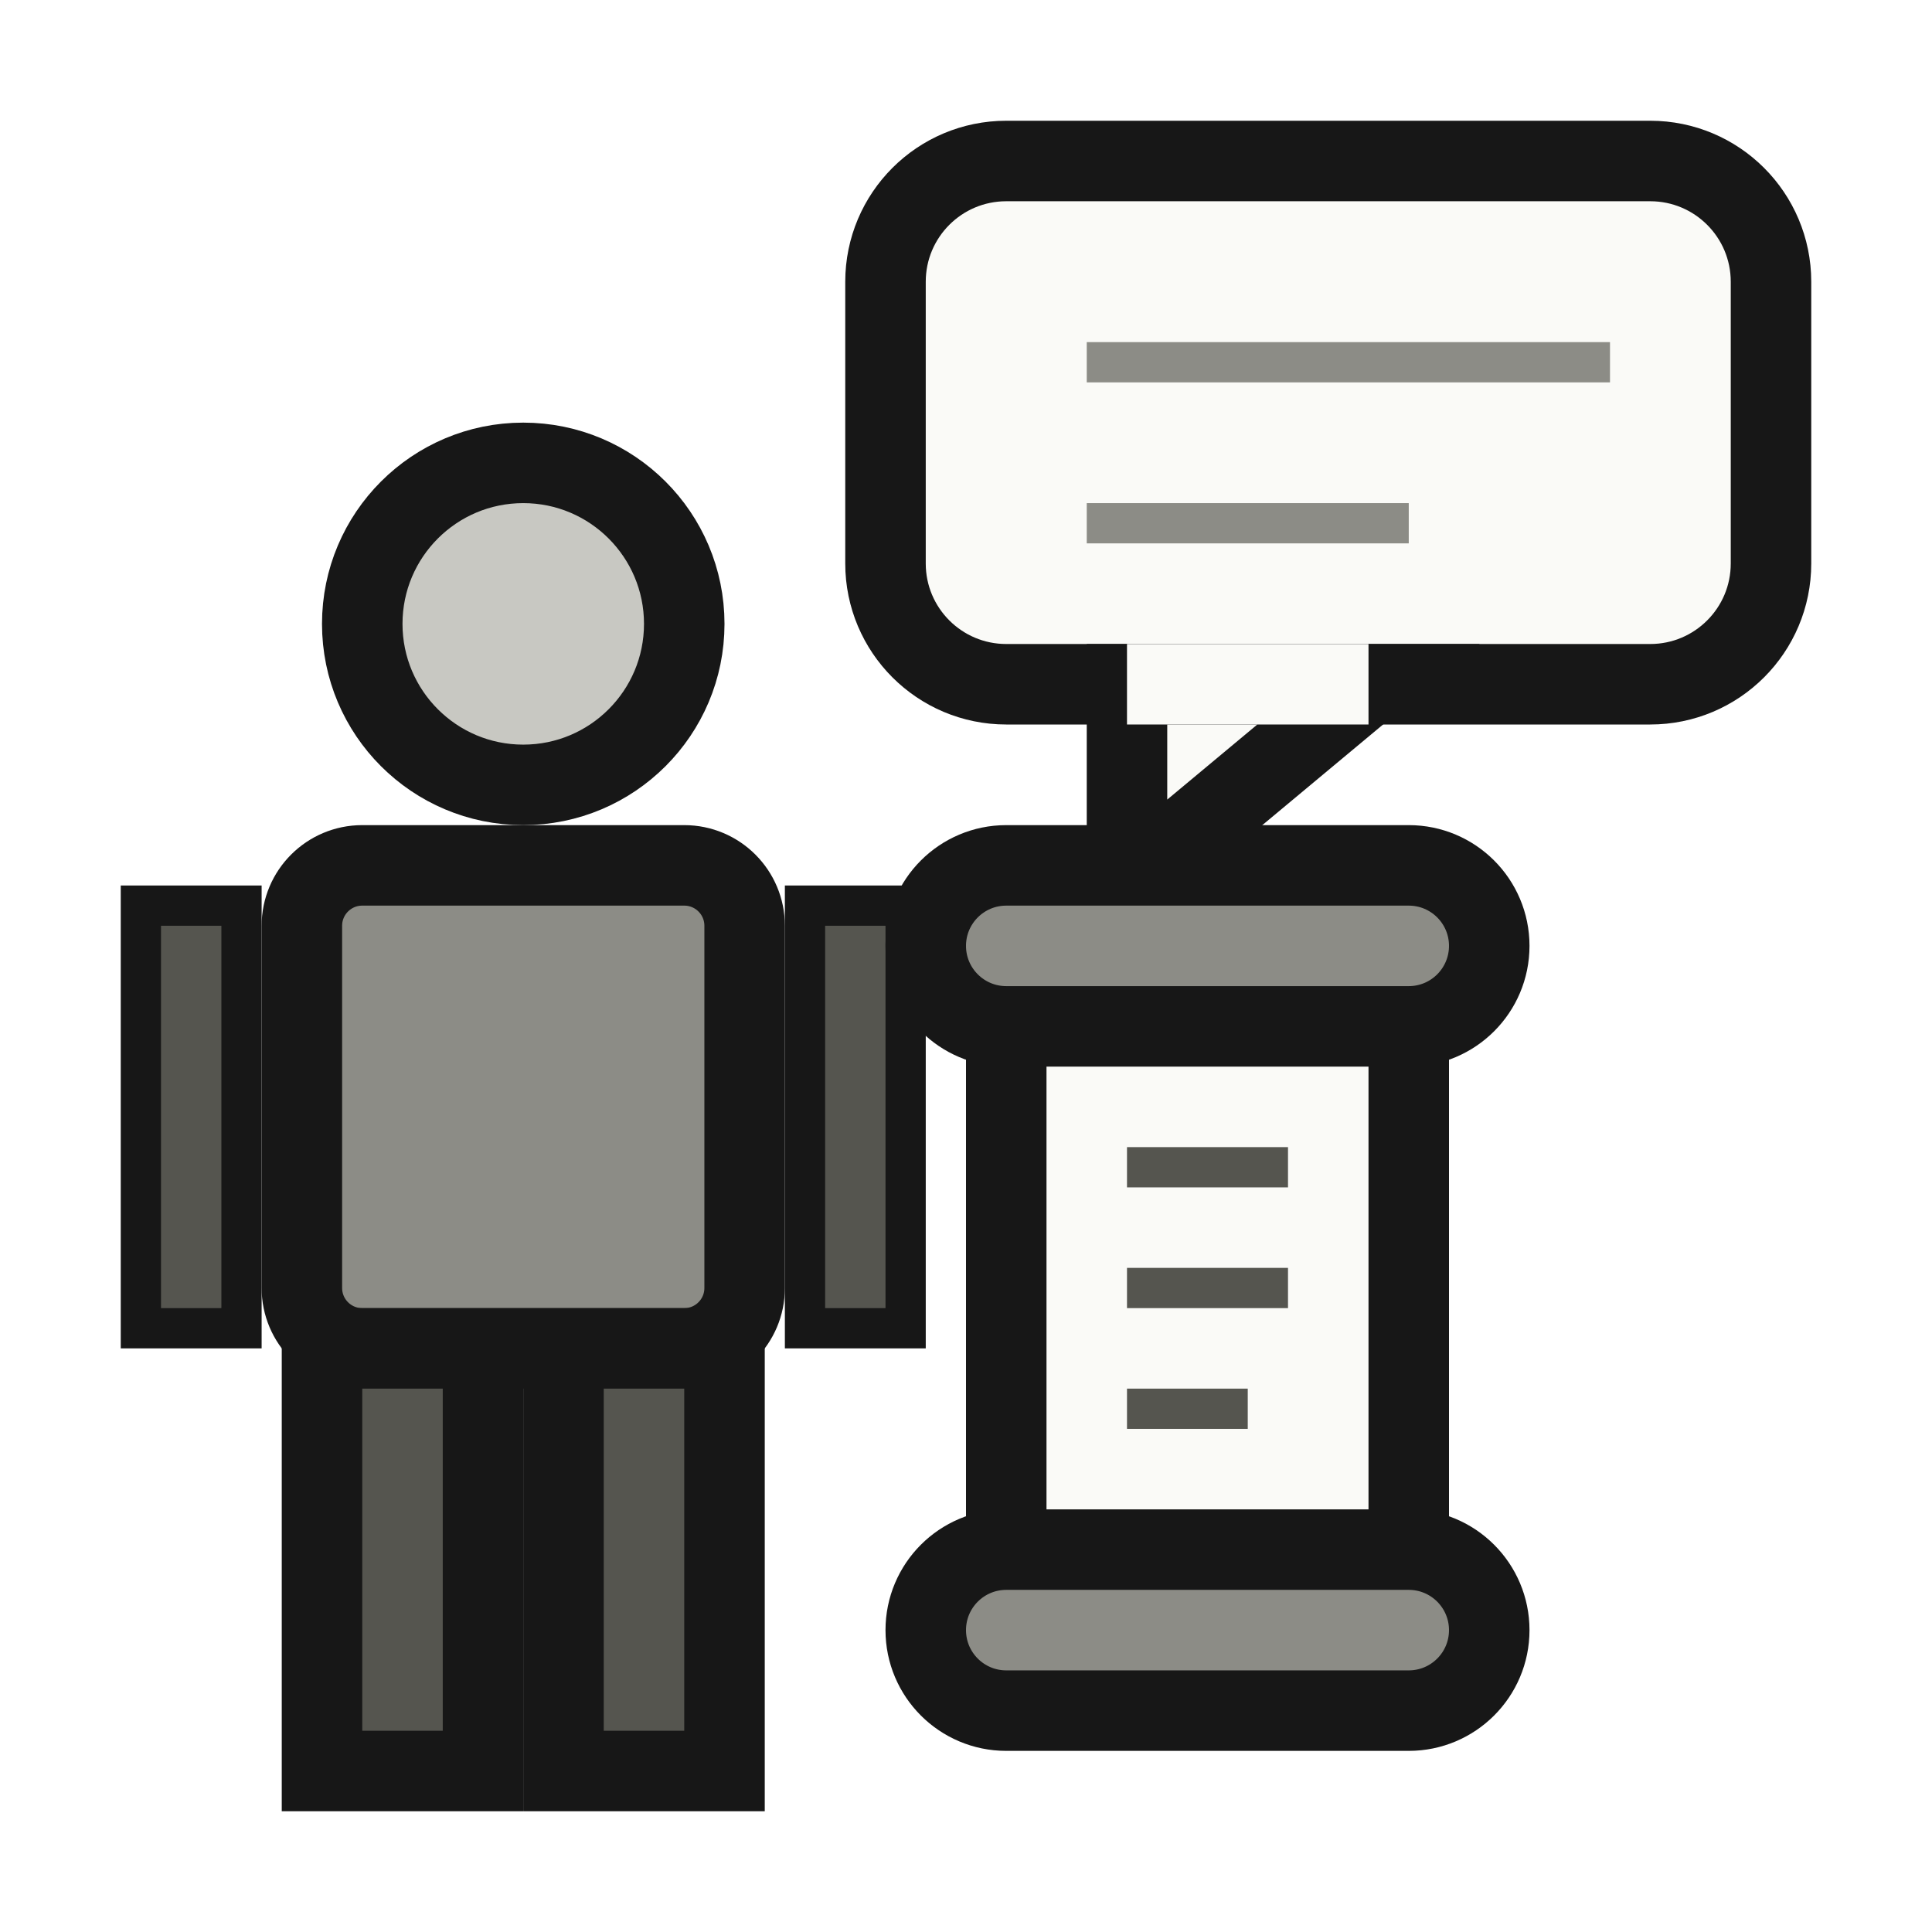
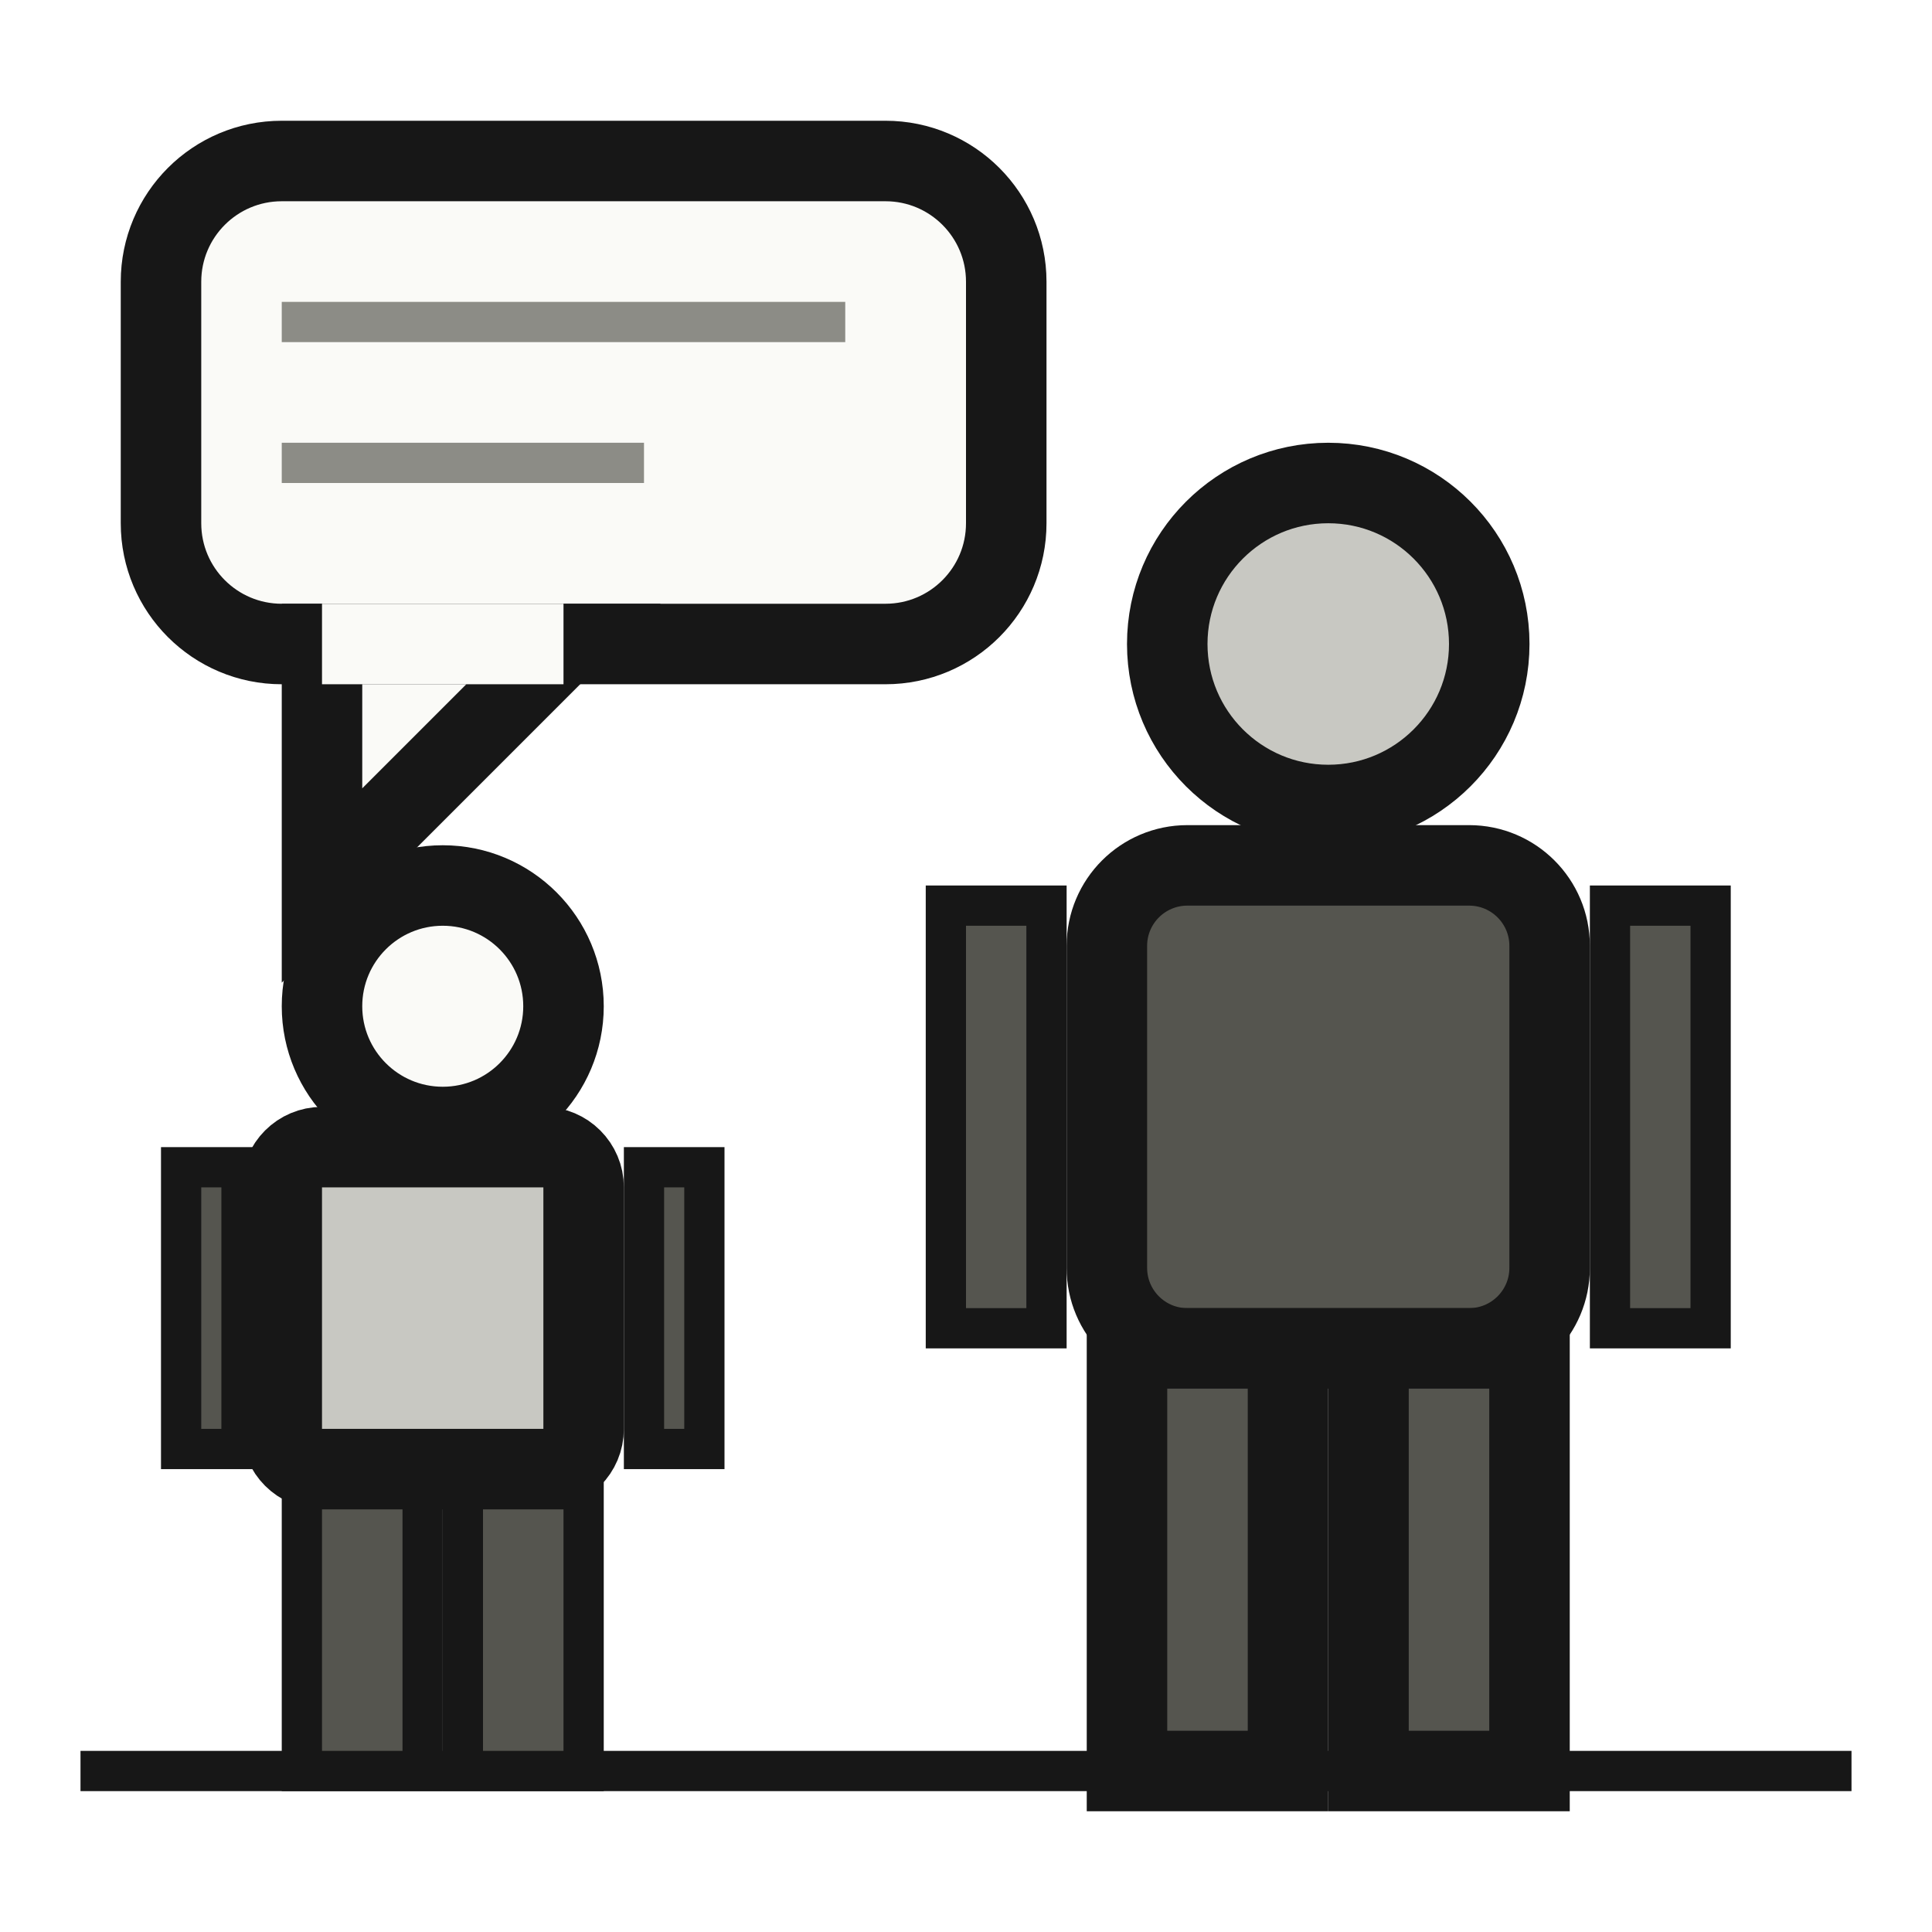
<svg xmlns="http://www.w3.org/2000/svg" viewBox="0 0 48 48">
-   <circle cx="13" cy="15.5" r="4" fill="#c8c8c2" stroke="#171717" stroke-width="2" />
-   <rect x="7.5" y="21.5" width="11" height="12" rx="1.5" fill="#8c8c86" stroke="#171717" stroke-width="2" />
-   <rect x="3.5" y="22.5" width="2.5" height="10.5" fill="#55554f" stroke="#171717" stroke-width="1" />
-   <rect x="20" y="22.5" width="2.5" height="10.5" fill="#55554f" stroke="#171717" stroke-width="1" />
-   <rect x="8" y="33.5" width="4" height="10.5" fill="#55554f" stroke="#171717" stroke-width="2" />
-   <rect x="14" y="33.5" width="4" height="10.5" fill="#55554f" stroke="#171717" stroke-width="2" />
-   <rect x="22" y="4" width="22" height="13" rx="3" fill="#fafaf7" stroke="#171717" stroke-width="2" />
-   <polygon points="28,17 28,22 34,17" fill="#fafaf7" stroke="#171717" stroke-width="2" />
-   <line x1="28" y1="17" x2="34" y2="17" stroke="#fafaf7" stroke-width="2" />
-   <line x1="27" y1="9" x2="40" y2="9" stroke="#8c8c86" stroke-width="1" />
-   <line x1="27" y1="13" x2="35" y2="13" stroke="#8c8c86" stroke-width="1" />
-   <rect x="25" y="24" width="10" height="16" fill="#fafaf7" stroke="#171717" stroke-width="2" />
-   <rect x="23" y="21.5" width="14" height="4" rx="2" fill="#8c8c86" stroke="#171717" stroke-width="2" />
-   <rect x="23" y="38.5" width="14" height="4" rx="2" fill="#8c8c86" stroke="#171717" stroke-width="2" />
-   <line x1="28" y1="29" x2="32" y2="29" stroke="#55554f" stroke-width="1" />
-   <line x1="28" y1="32" x2="32" y2="32" stroke="#55554f" stroke-width="1" />
-   <line x1="28" y1="35" x2="31" y2="35" stroke="#55554f" stroke-width="1" />
+   <line x1="2" y1="44" x2="46" y2="44" stroke="#171717" stroke-width="1" />
+   <circle cx="33" cy="16" r="4" fill="#c8c8c2" stroke="#171717" stroke-width="2" />
+   <rect x="27.5" y="21.5" width="11" height="12" rx="2" fill="#55554f" stroke="#171717" stroke-width="2" />
+   <rect x="23.5" y="22.5" width="2.5" height="10.5" fill="#55554f" stroke="#171717" stroke-width="1" />
+   <rect x="40" y="22.5" width="2.5" height="10.5" fill="#55554f" stroke="#171717" stroke-width="1" />
+   <rect x="28" y="33.5" width="4" height="10.5" fill="#55554f" stroke="#171717" stroke-width="2" />
+   <rect x="34" y="33.5" width="4" height="10.5" fill="#55554f" stroke="#171717" stroke-width="2" />
+   <circle cx="11" cy="25" r="3" fill="#fafaf7" stroke="#171717" stroke-width="2" />
+   <rect x="7" y="28.5" width="7.5" height="8" rx="1" fill="#c8c8c2" stroke="#171717" stroke-width="2" />
+   <rect x="4.5" y="29" width="1.5" height="7" fill="#55554f" stroke="#171717" stroke-width="1" />
+   <rect x="16" y="29" width="1.5" height="7" fill="#55554f" stroke="#171717" stroke-width="1" />
+   <rect x="7.5" y="37" width="3" height="7" fill="#55554f" stroke="#171717" stroke-width="1" />
+   <rect x="11.5" y="37" width="3" height="7" fill="#55554f" stroke="#171717" stroke-width="1" />
+   <rect x="4" y="4" width="21" height="12" rx="3" fill="#fafaf7" stroke="#171717" stroke-width="2" />
+   <polygon points="8,16 8,22 14,16" fill="#fafaf7" stroke="#171717" stroke-width="2" />
+   <line x1="8" y1="16" x2="14" y2="16" stroke="#fafaf7" stroke-width="2" />
+   <line x1="7" y1="8" x2="21" y2="8" stroke="#8c8c86" stroke-width="1" />
+   <line x1="7" y1="11.5" x2="16" y2="11.5" stroke="#8c8c86" stroke-width="1" />
</svg>
